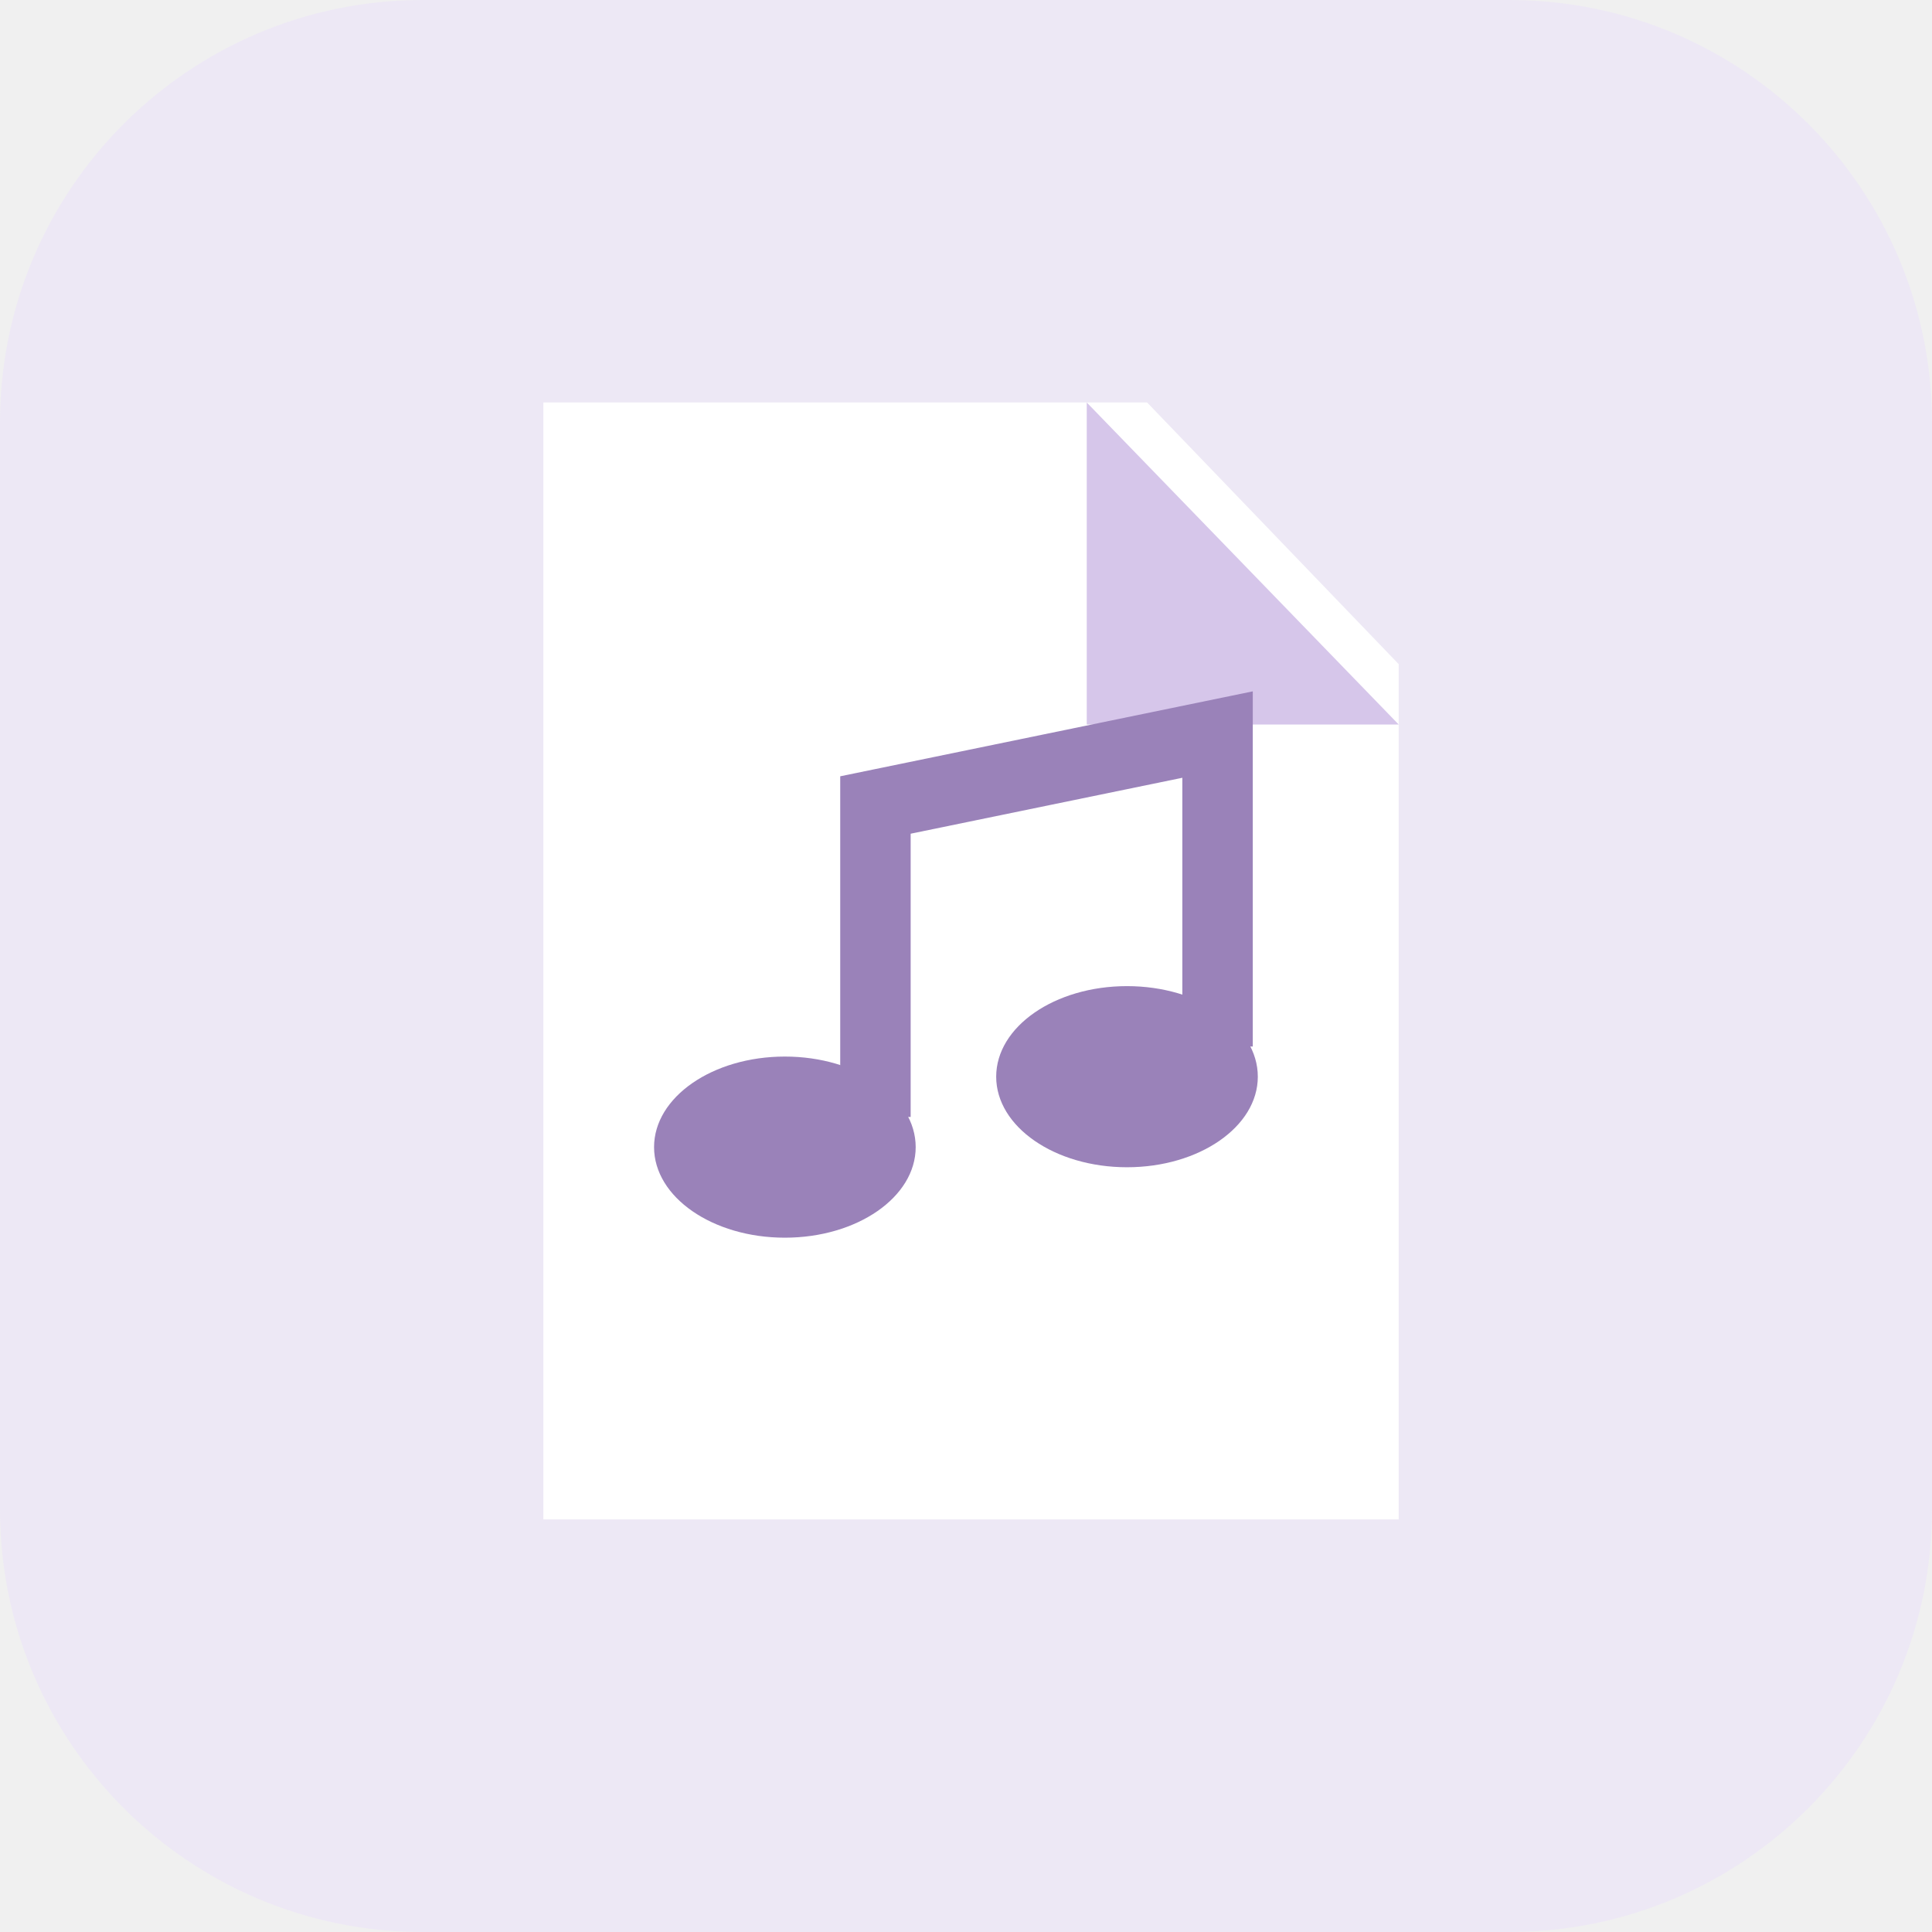
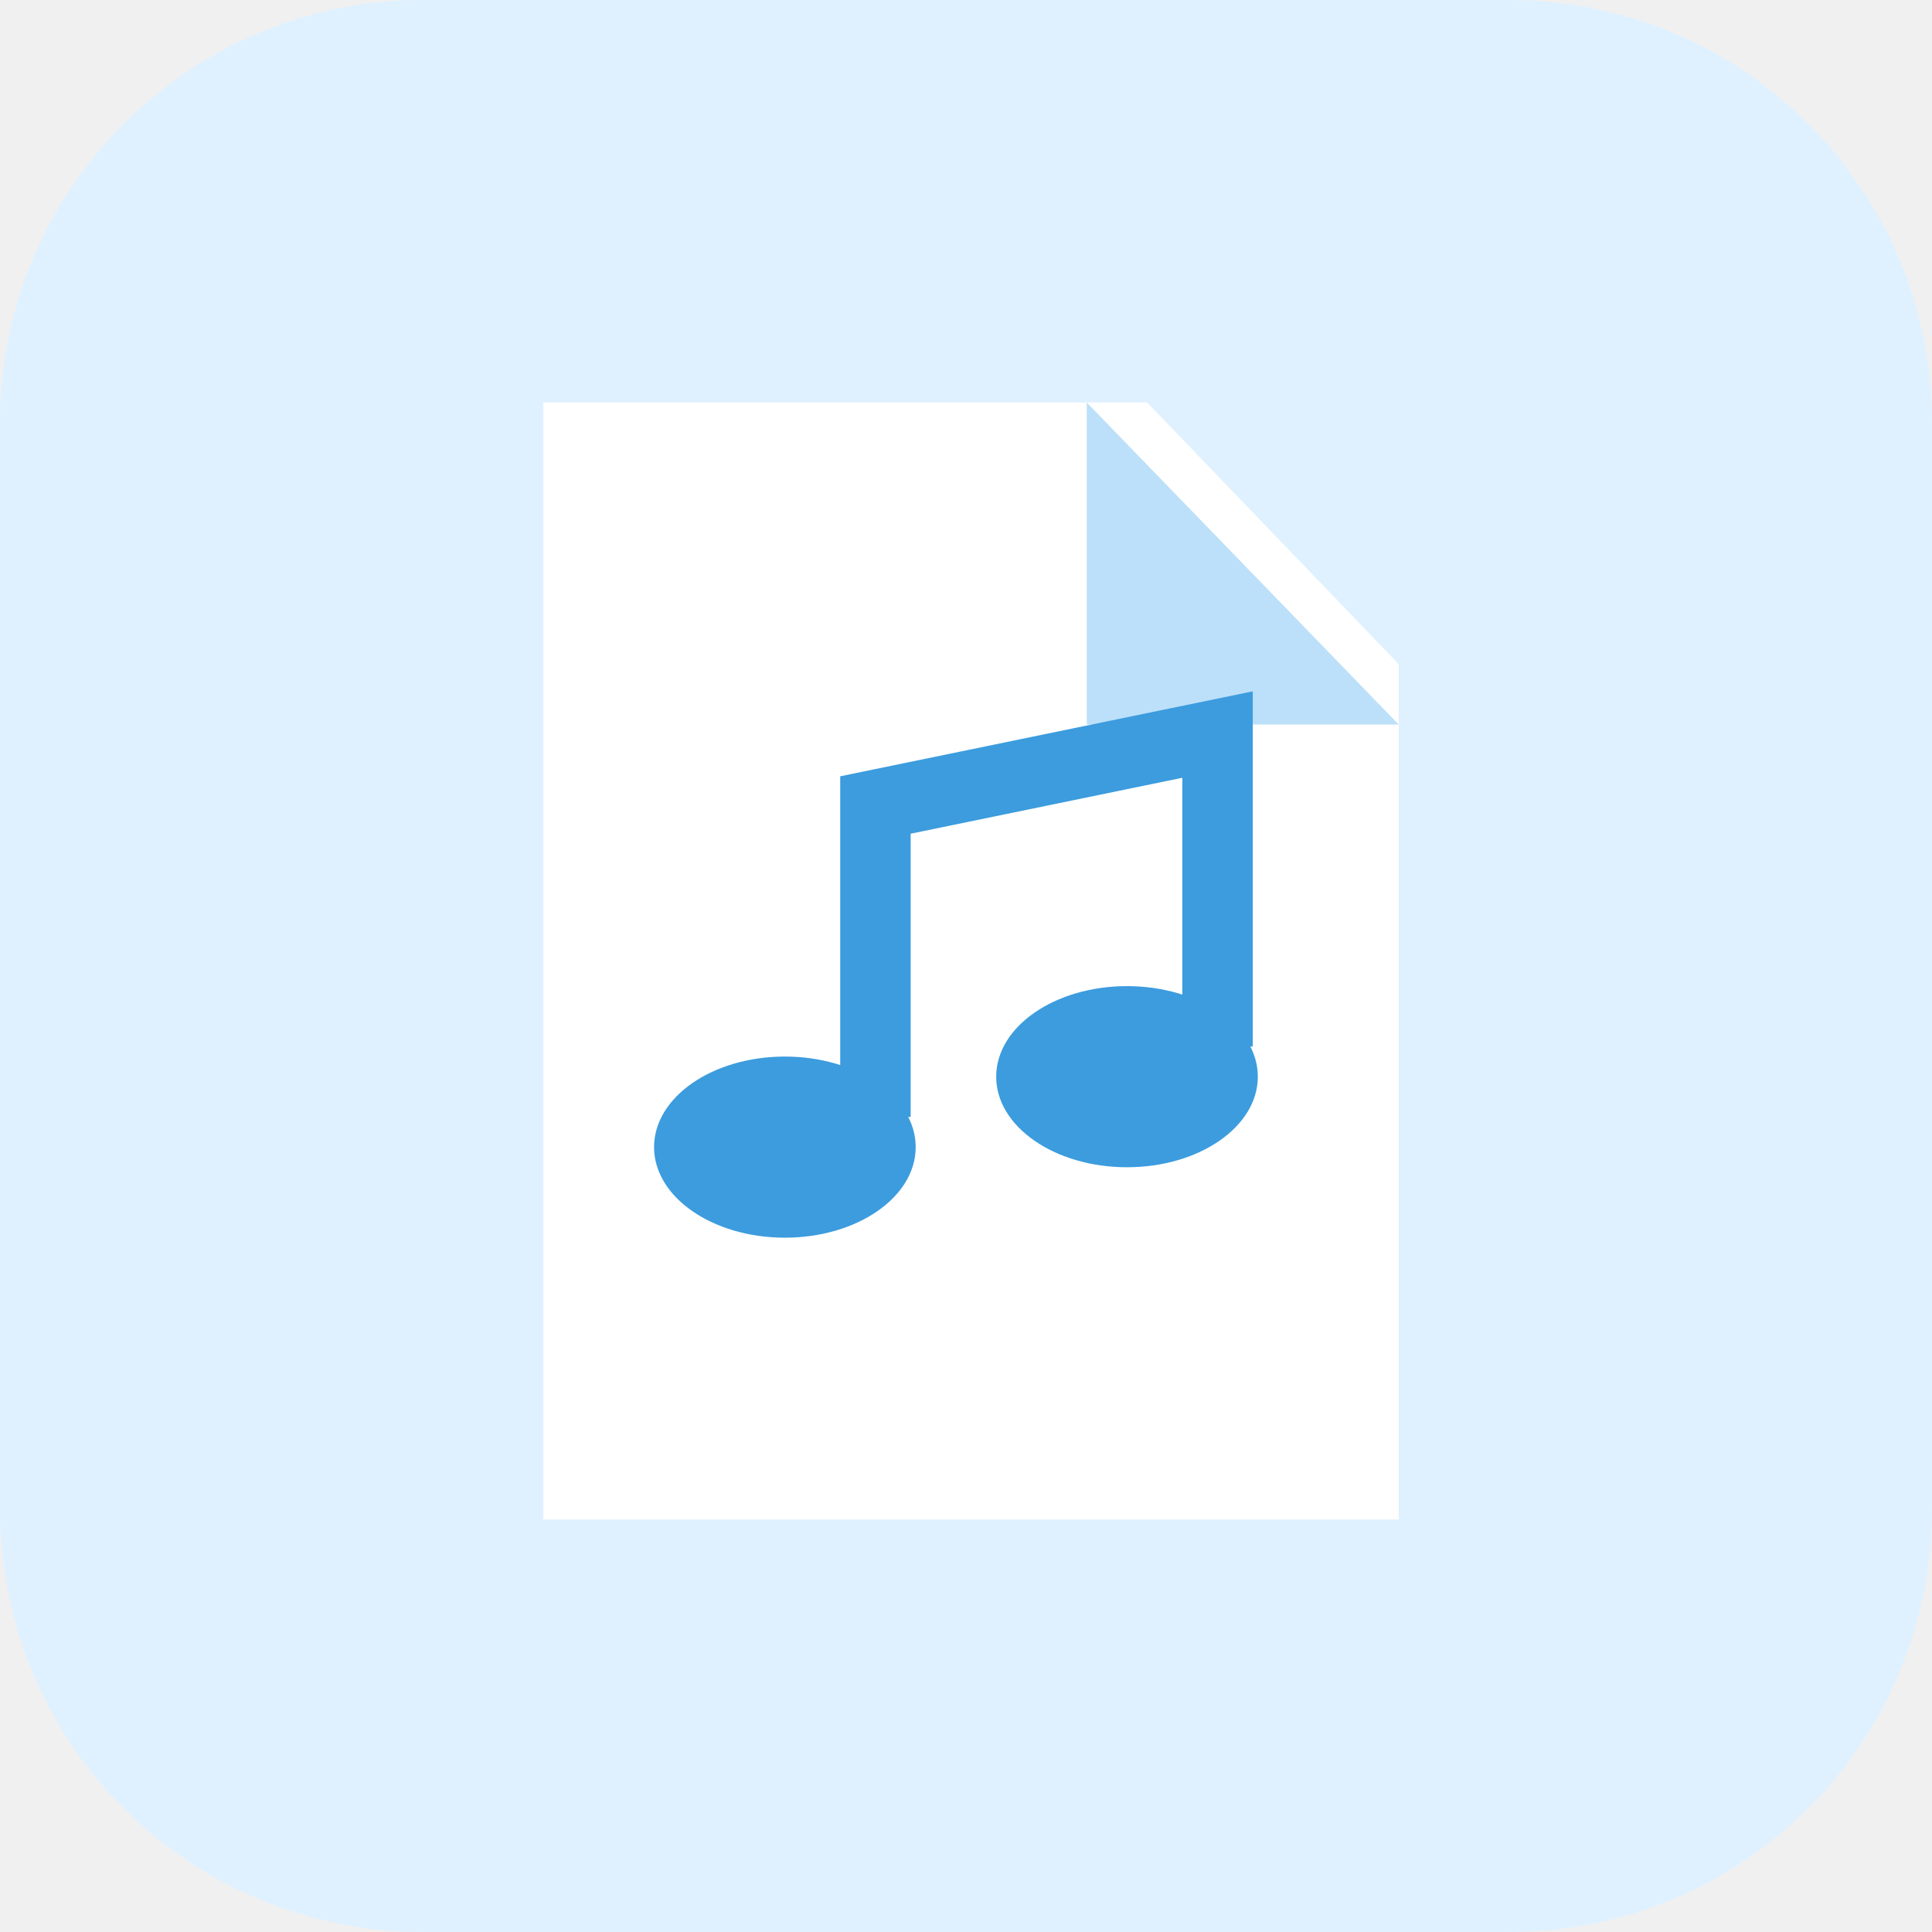
<svg xmlns="http://www.w3.org/2000/svg" viewBox="0 0 192 192">
-   <rect width="192" height="192" rx="42" fill="#ede8f5" />
+   <rect width="192" height="192" rx="42" fill="#dff1ff" />
  <path d="M54 40h60l25 26v85H54z" fill="#fff" />
-   <path d="M108 40v32h31" fill="#d6c6ea" />
-   <path d="M87 111V80l34-7v31" stroke="#9a82b9" stroke-width="7" fill="none" />
-   <ellipse cx="78" cy="114" rx="13" ry="9" fill="#9a82b9" />
-   <ellipse cx="112" cy="107" rx="13" ry="9" fill="#9a82b9" />
+   <path d="M108 40v32h31" fill="#bce0f9" />
+   <path d="M87 111V80l34-7v31" stroke="#3c9cde" stroke-width="7" fill="none" />
+   <ellipse cx="78" cy="114" rx="13" ry="9" fill="#3c9cde" />
+   <ellipse cx="112" cy="107" rx="13" ry="9" fill="#3c9cde" />
</svg>
